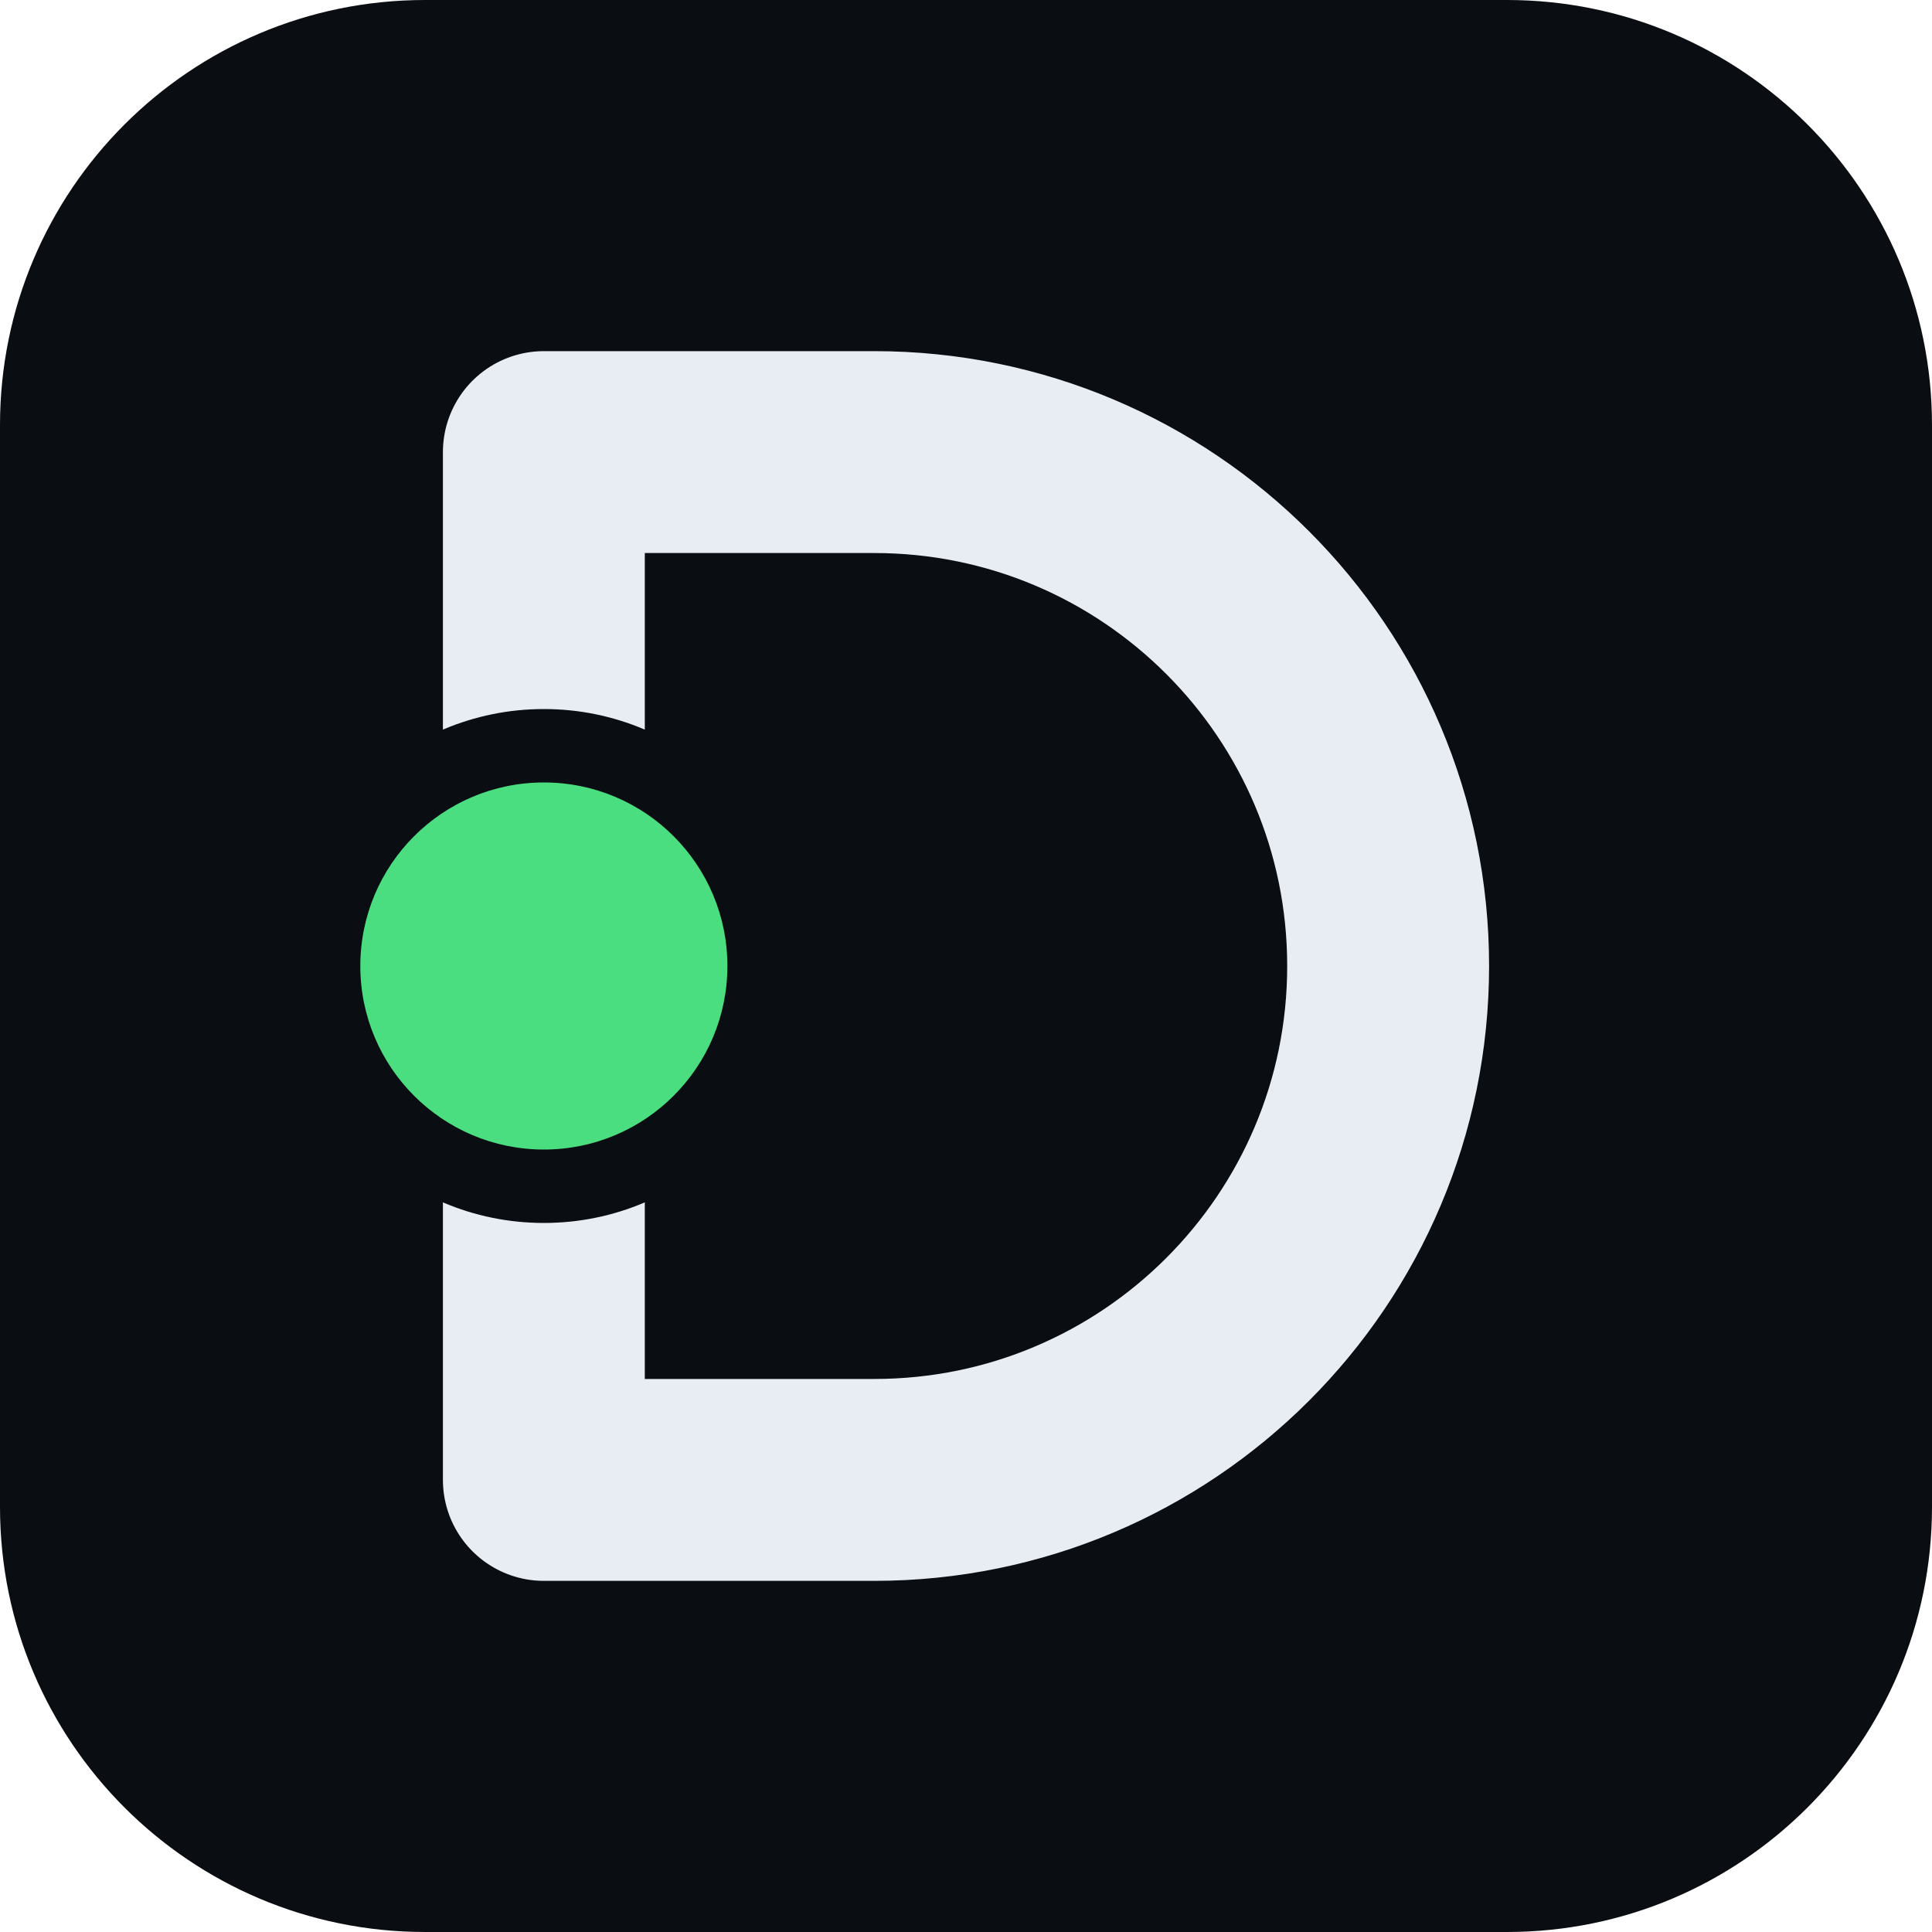
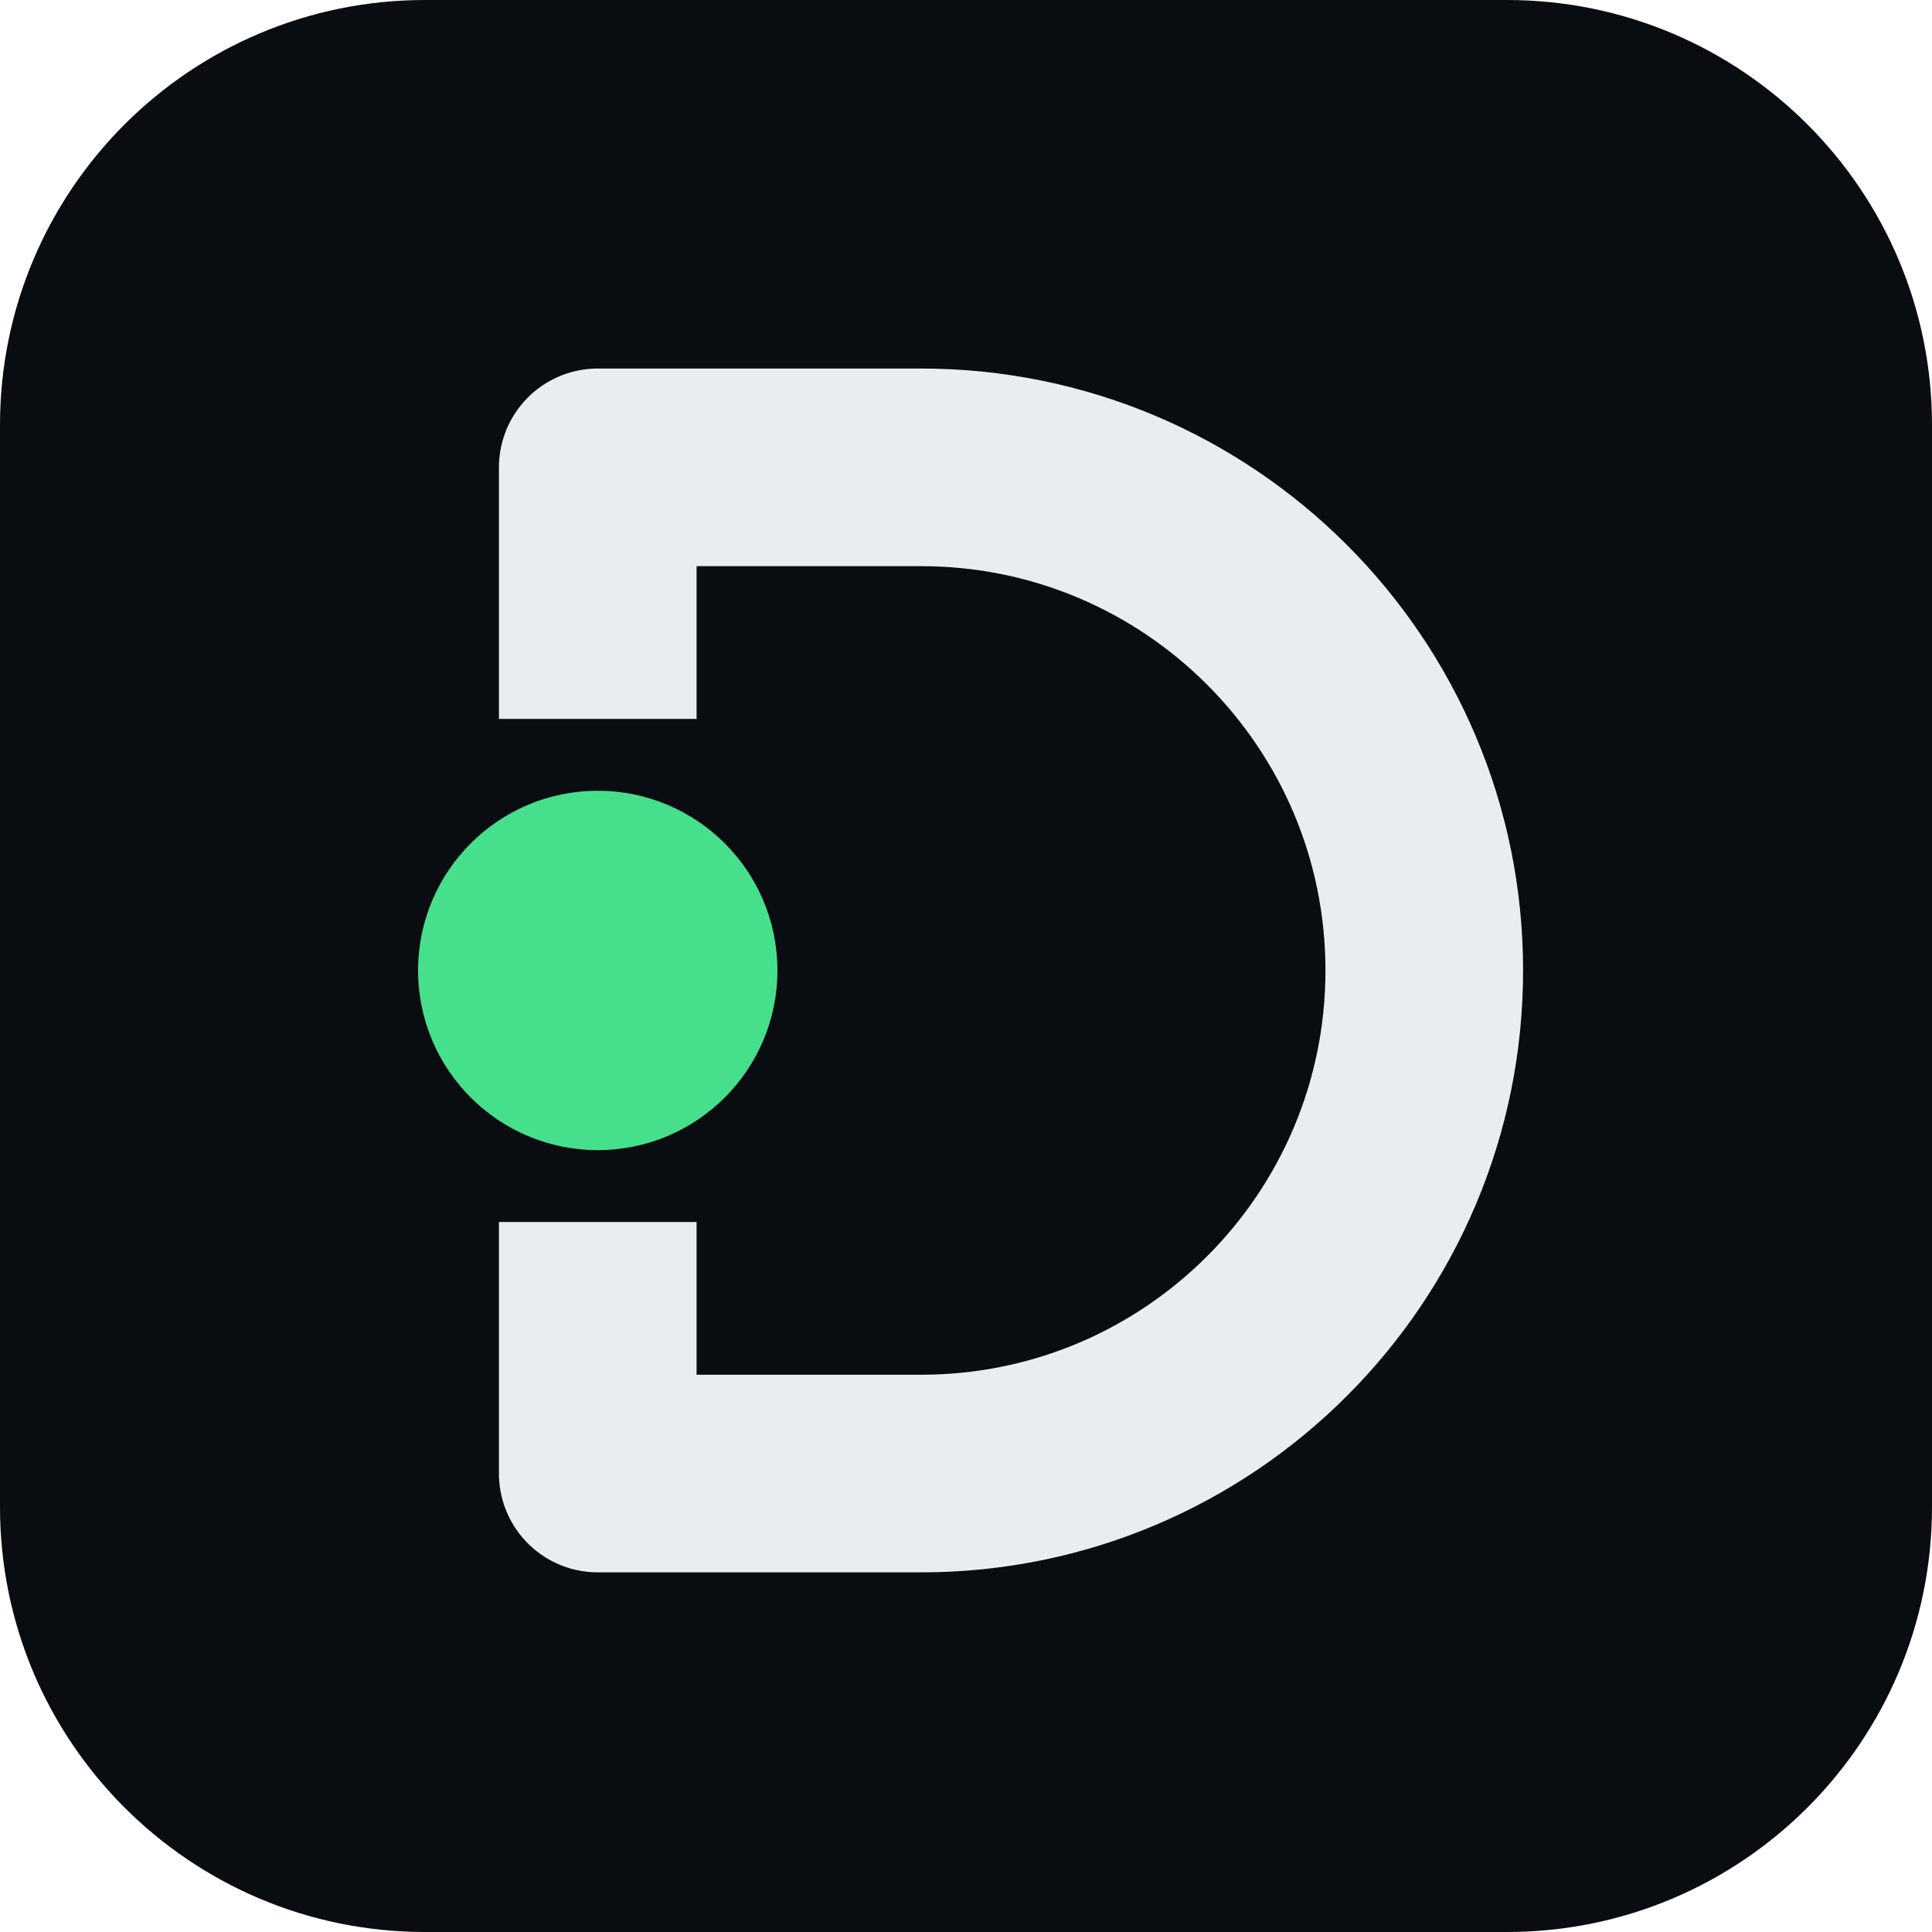
<svg xmlns="http://www.w3.org/2000/svg" viewBox="0 0 100 100" width="100" height="100" role="img" aria-label="Davi Castro">
-   <rect width="100" height="100" rx="22" fill="#0a0d12" />
-   <g transform="translate(-.35 2.5) scale(.95)">
-     <g fill="none" stroke="#e8edf3" stroke-width="11" stroke-linecap="round" stroke-linejoin="round">
-       <path d="M30 22 H48 A28 28 0 0 1 48 78 H30 Z" />
-     </g>
-     <circle cx="30" cy="50" r="14" fill="#0a0d12" />
-     <circle cx="30" cy="50" r="10" fill="#4ade80" />
+   <rect width="100" height="100" rx="22" fill="#090C10" />
+   <g transform="translate(3.04 3.73) scale(0.93)">
+     <path d="M30 36V22H48A28 28 0 0 1 48 78H30V64" fill="none" stroke="#E8EDF2" stroke-width="11" stroke-linejoin="round" />
+     <circle cx="30" cy="50" r="10" fill="#46E08C" />
  </g>
</svg>
